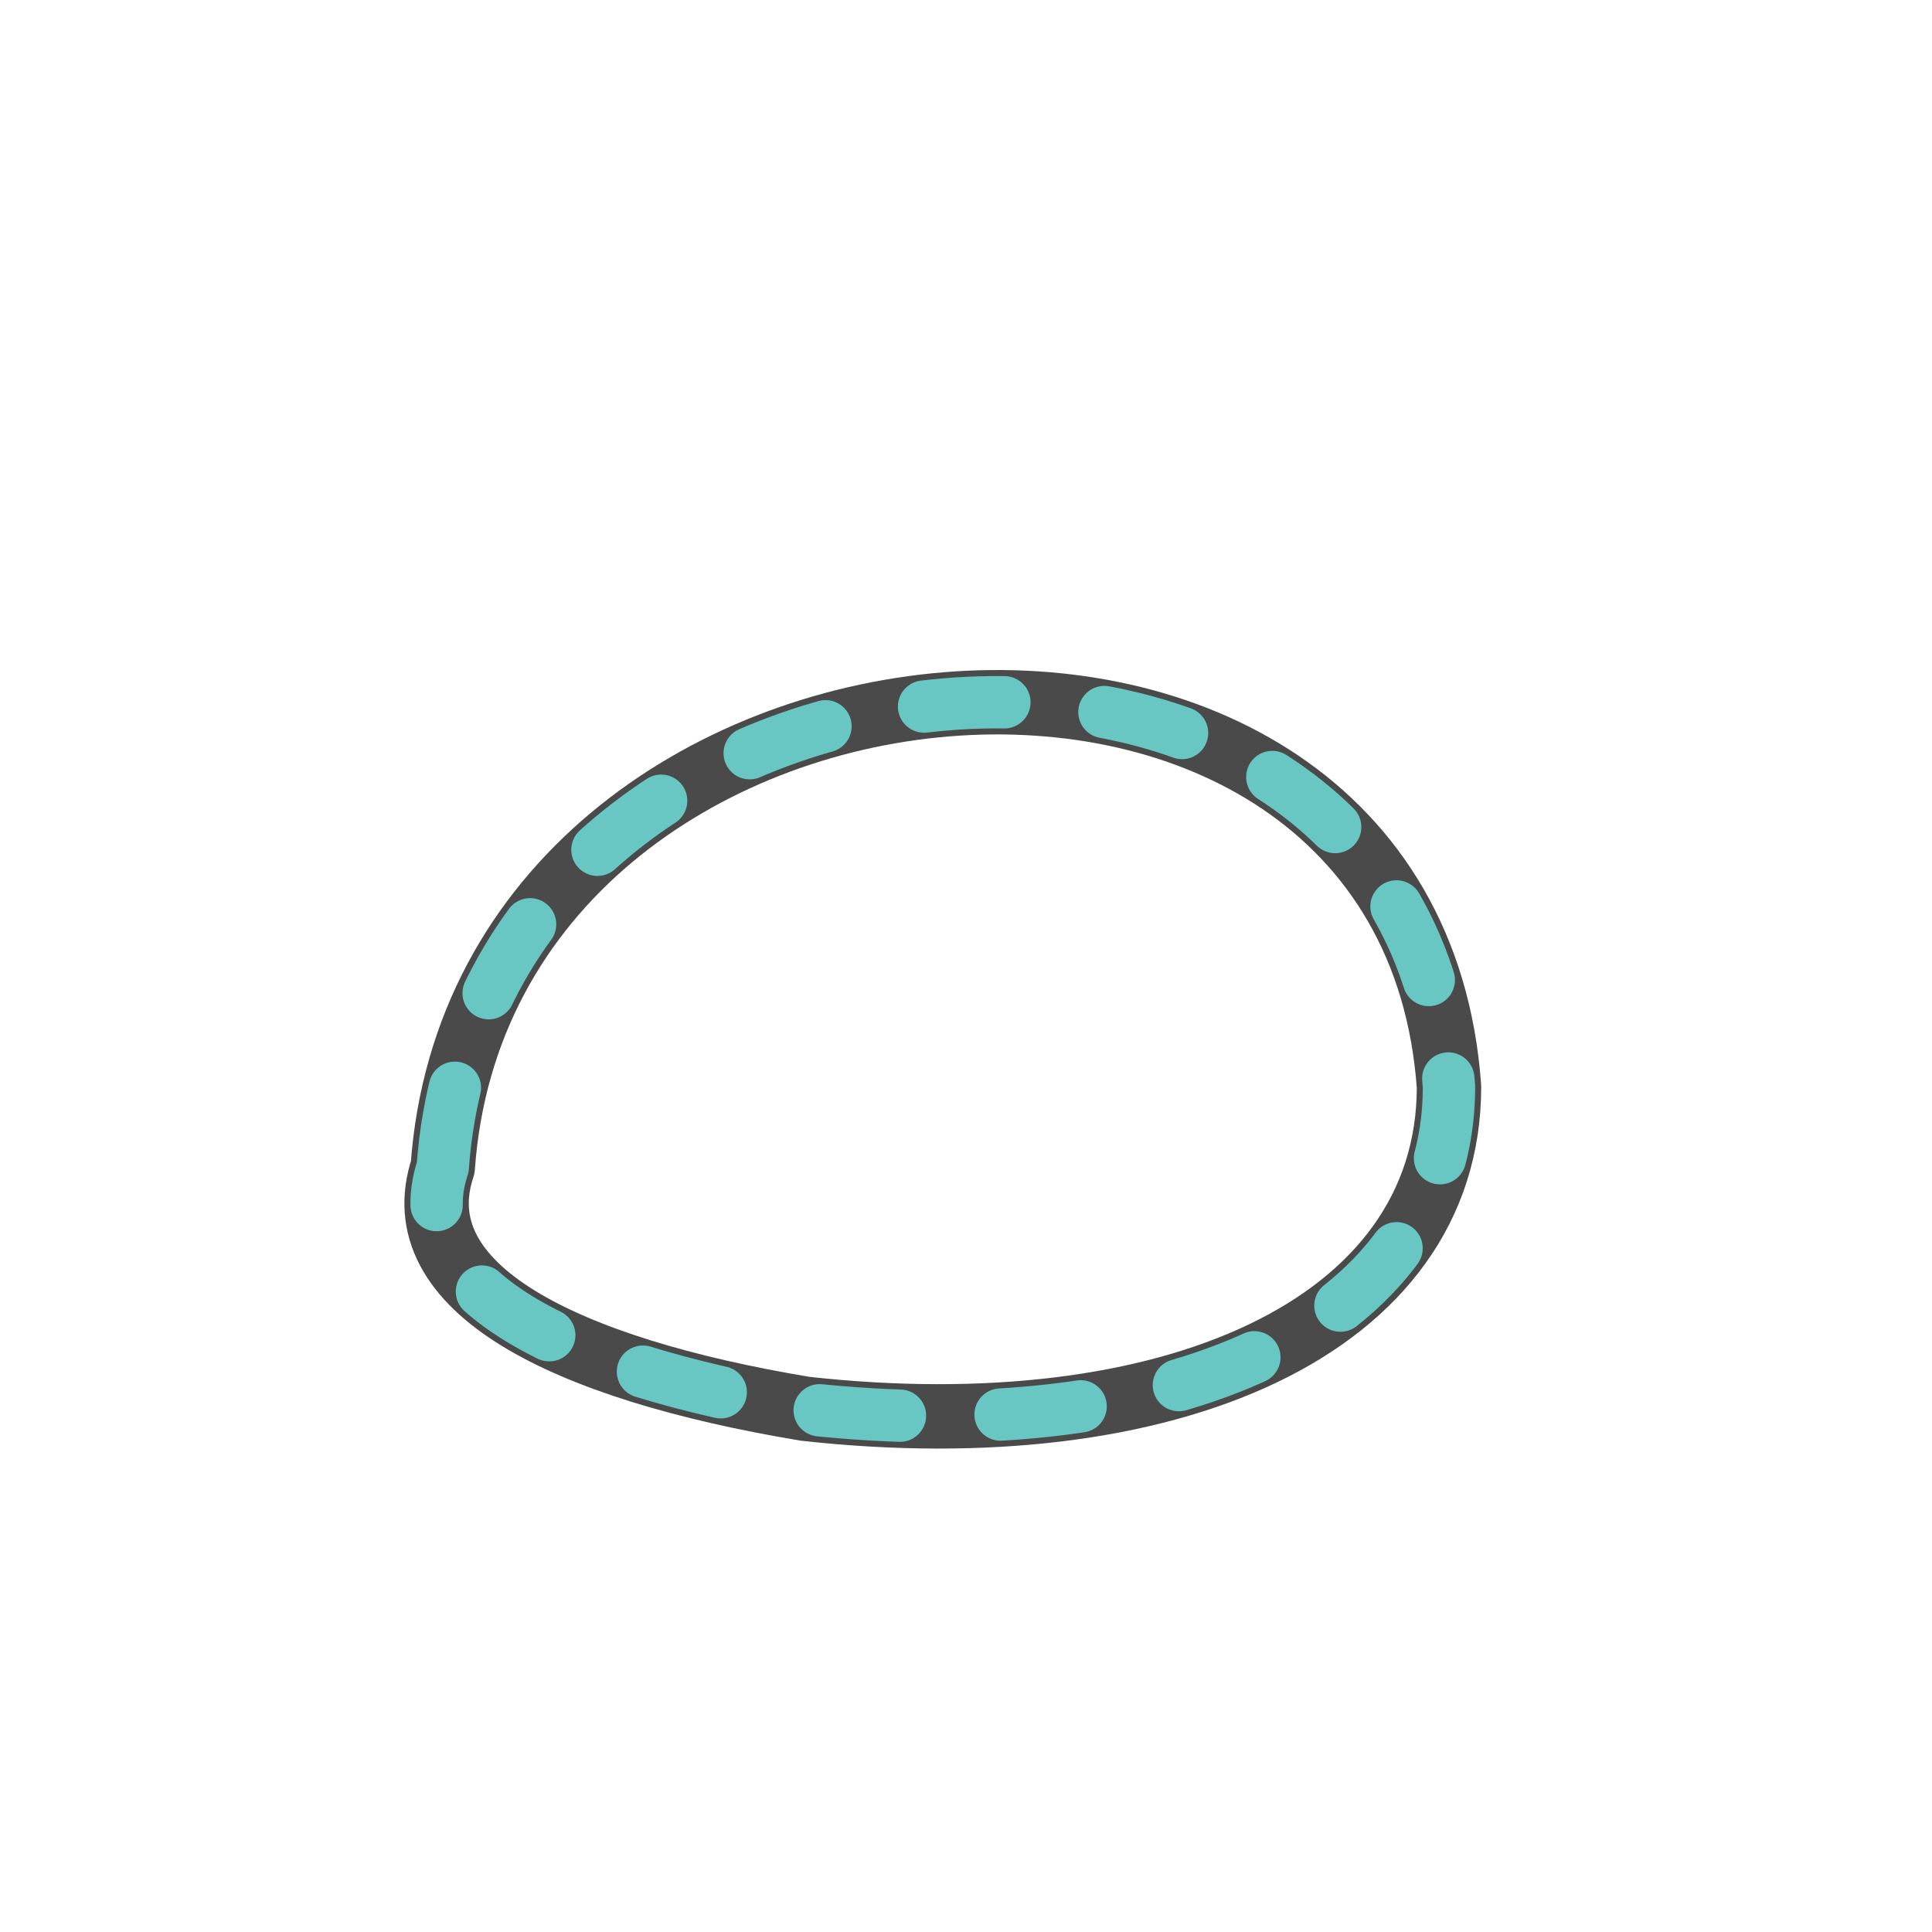
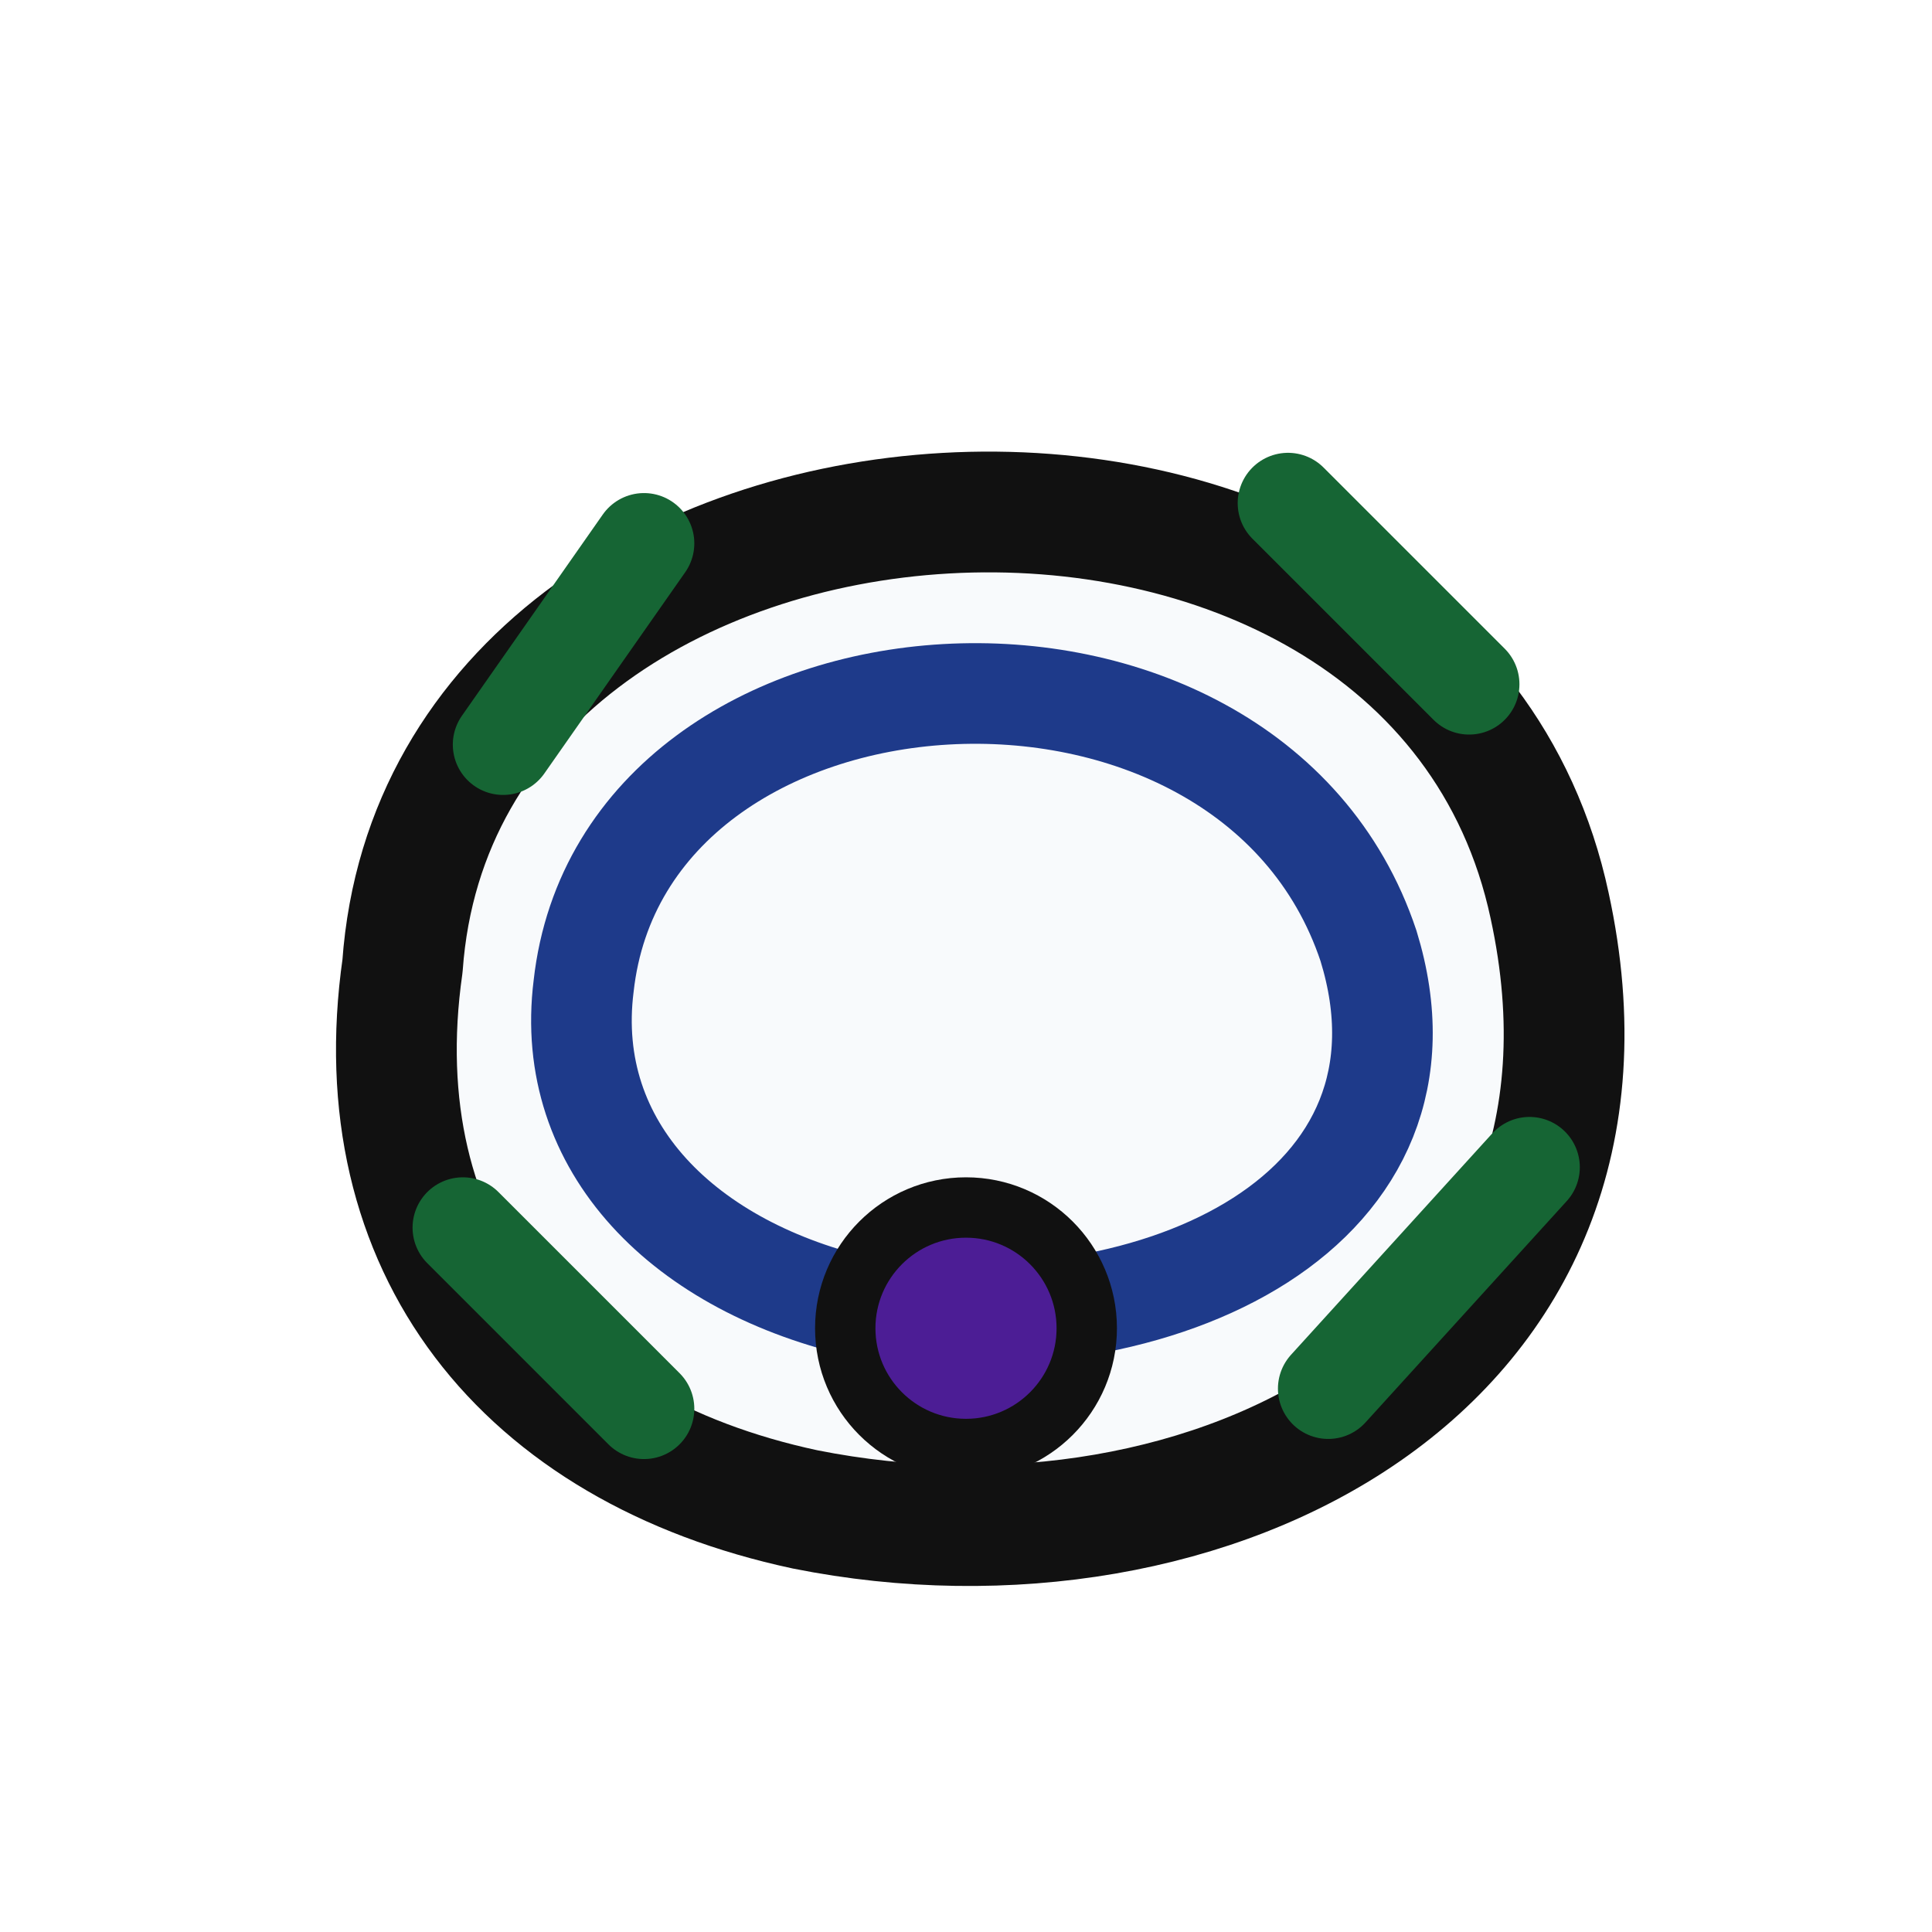
<svg xmlns="http://www.w3.org/2000/svg" width="96" height="96" viewBox="0 0 96 96" fill="none">
-   <defs>
-     <filter id="shadow" x="-20%" y="-20%" width="140%" height="140%">
-       <feDropShadow dx="0" dy="1" stdDeviation="1.2" flood-color="#00000022" />
-     </filter>
-   </defs>
-   <path d="M22 58 C24 30,70 26,72 54 C72 66,58 72,40 70 C28 68,20 64,22 58 Z" stroke="#4a4a4a" stroke-width="3.2" fill="none" stroke-linecap="round" stroke-linejoin="round" />
-   <path d="M22 58 C24 30,70 26,72 54 C72 66,58 72,40 70 C28 68,20 64,22 58 Z" stroke="#69c7c3" stroke-width="2.6" fill="none" stroke-linecap="round" stroke-linejoin="round" stroke-dasharray="4 5" />
+   <path d="M20 48 C22 20 71 17 77 45 C82 68 60 79 40 75 C26 72 18 62 20 48 Z" fill="#f8fafc" stroke="#111111" stroke-width="6" stroke-linejoin="round" />
+   <path d="M29 49 C31 31 62 29 68 47 C72 60 58 67 43 65 C34 63 28 57 29 49 Z" stroke="#1e3a8a" stroke-width="5" stroke-linecap="round" stroke-linejoin="round" fill="none" />
+   <path d="M25 37 L32 27 M64 25 L73 34 M76 58 L66 69 M32 70 L23 61" stroke="#166534" stroke-width="5" stroke-linecap="round" />
+   <circle cx="48" cy="66" r="6" fill="#4c1d95" stroke="#111111" stroke-width="3" />
</svg>
